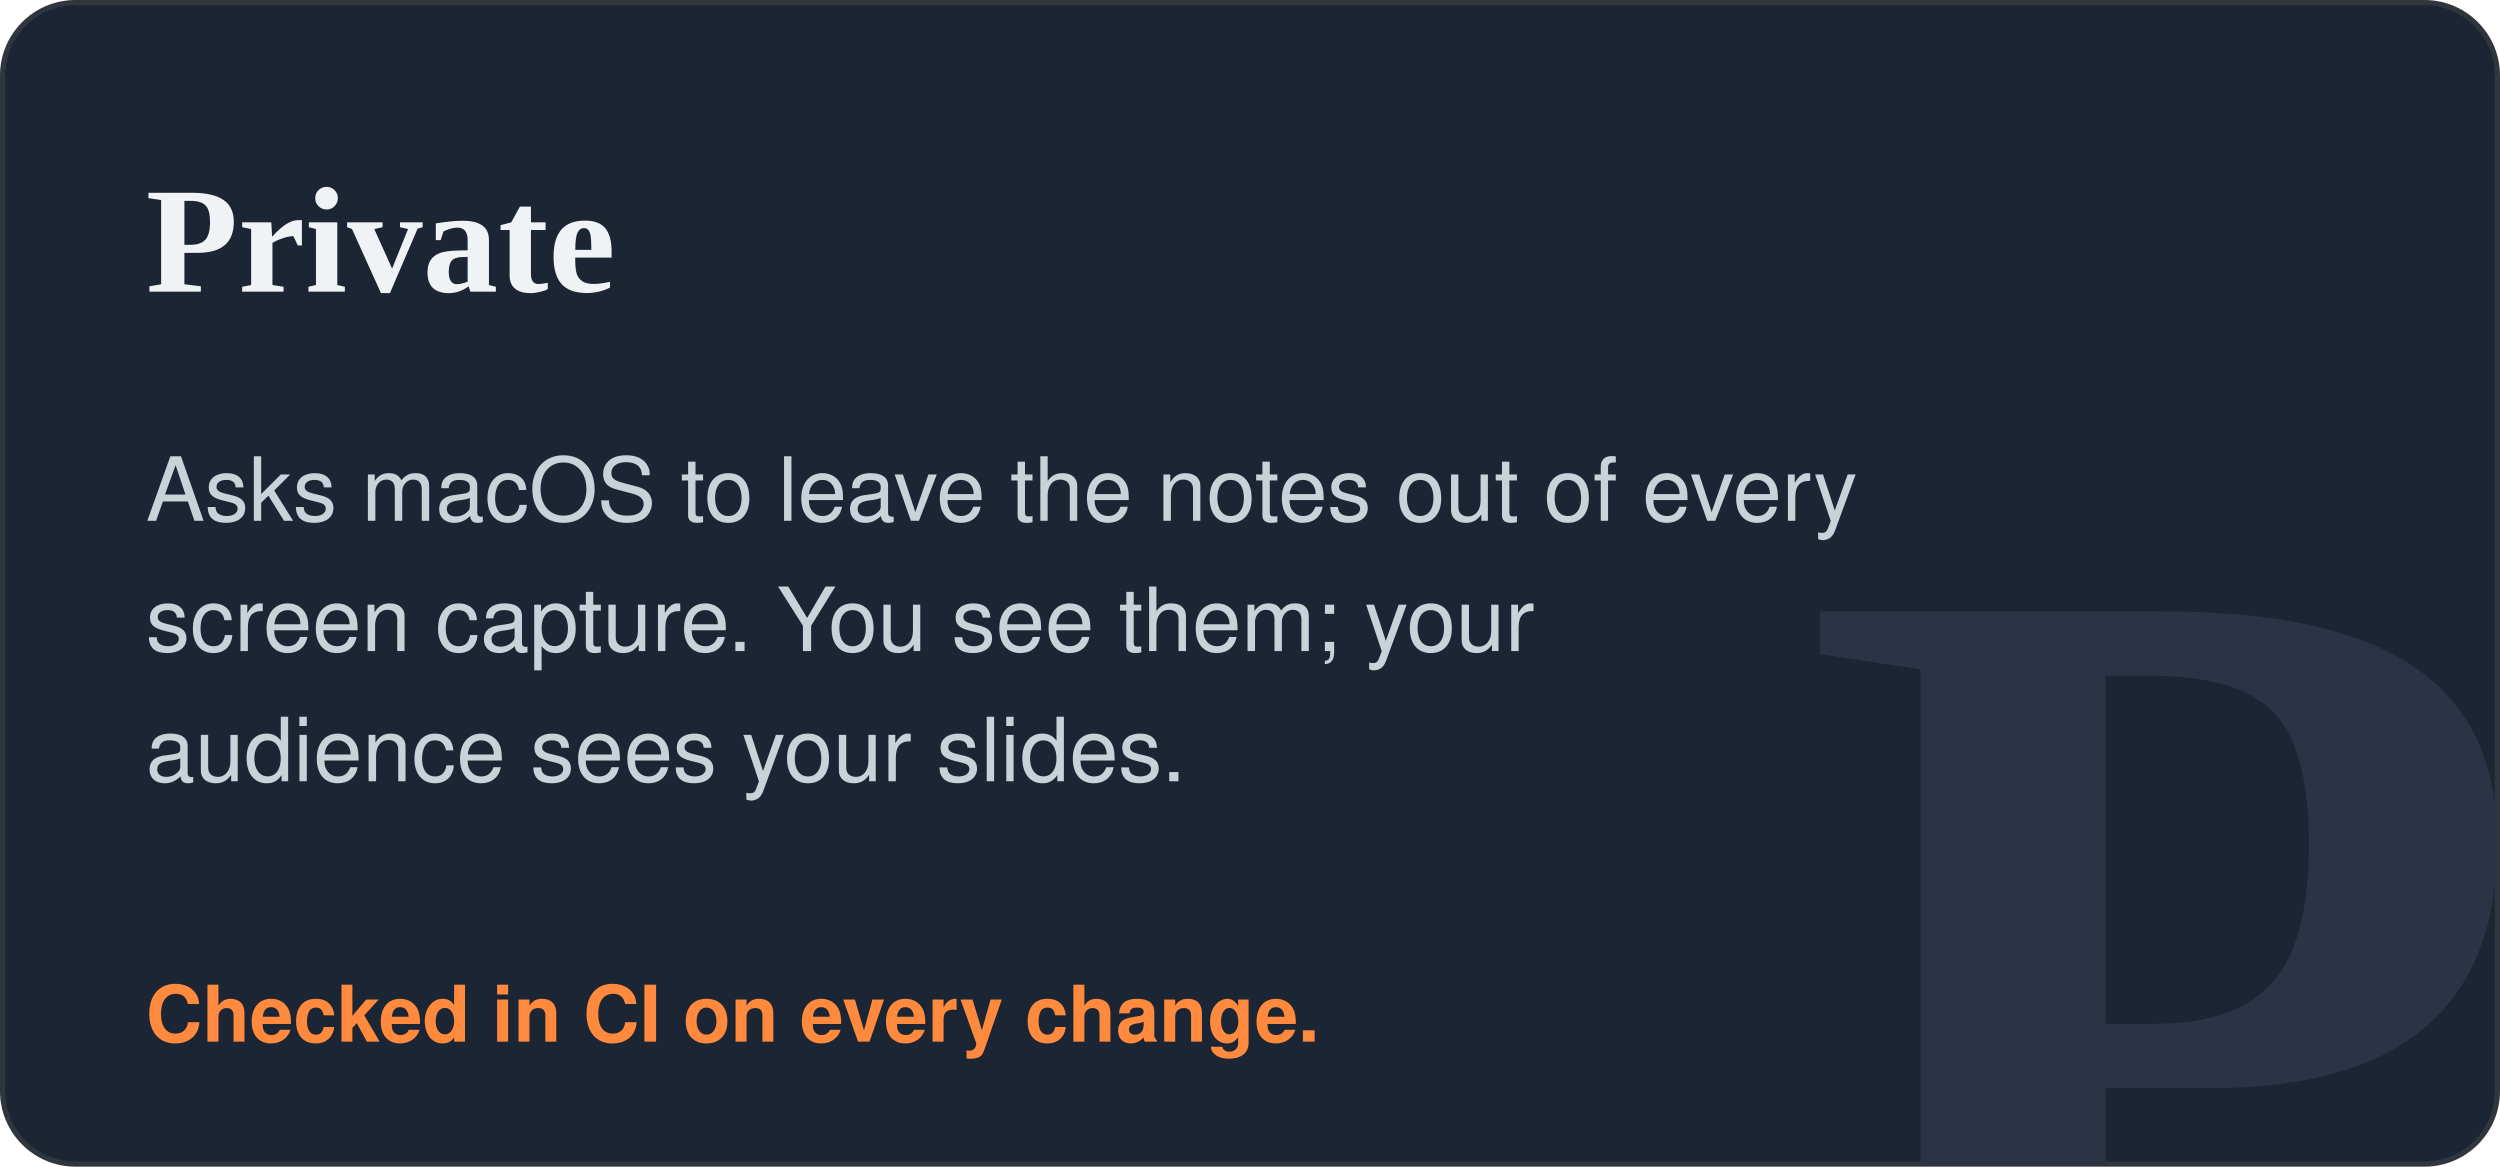
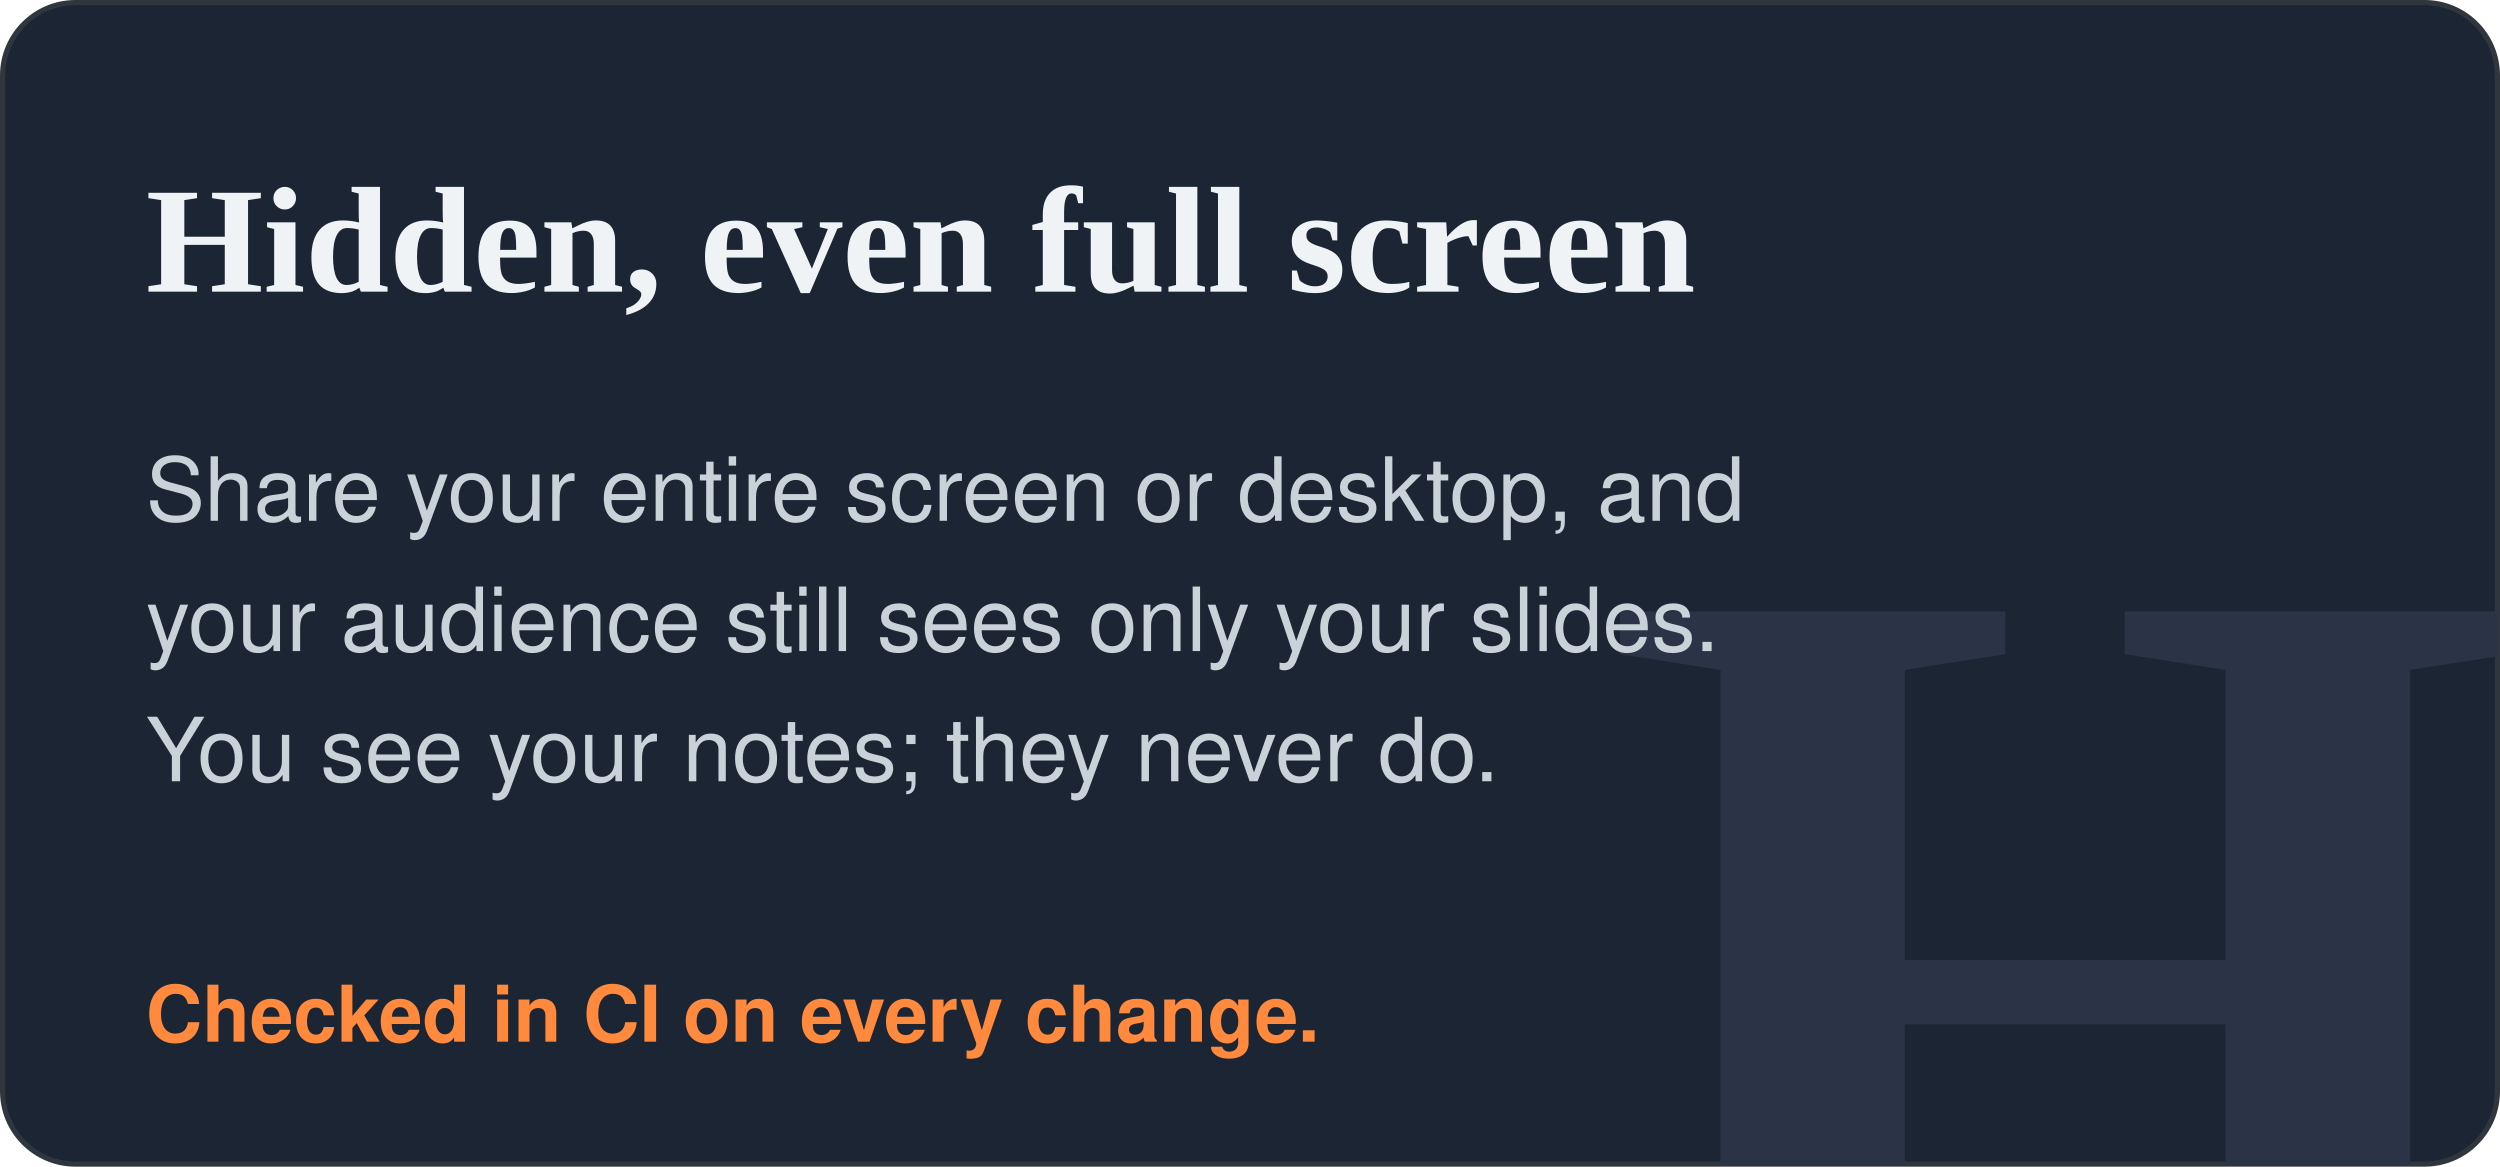
- <svg xmlns="http://www.w3.org/2000/svg" width="480" height="224" viewBox="0 0 480 224" role="img" aria-label="Private: Asks macOS to leave the notes out of every screen capture. You see them; your audience sees your slides. Checked in CI on every change.">
+ <svg xmlns="http://www.w3.org/2000/svg" width="480" height="224" viewBox="0 0 480 224" role="img" aria-label="Hidden, even full screen: Share your entire screen or desktop, and your audience still sees only your slides. You see your notes; they never do. Checked in CI on every change.">
  <defs>
    <clipPath id="c-speakernotes-glance-private-dark">
      <rect x="0.5" y="0.5" width="479" height="223" rx="14" />
    </clipPath>
  </defs>
  <rect x="0.5" y="0.5" width="479" height="223" rx="14" fill="#1C2533" stroke="#30363D" />
  <g clip-path="url(#c-speakernotes-glance-private-dark)">
-     <text x="486" y="268" text-anchor="end" font-family="Georgia, 'Times New Roman', serif" font-size="230" font-weight="700" fill="#2A3446">P</text>
+     <text x="486" y="268" text-anchor="end" font-family="Georgia, 'Times New Roman', serif" font-size="230" font-weight="700" fill="#2A3446">H</text>
  </g>
-   <text x="28" y="56" font-family="Georgia, 'Times New Roman', serif" font-size="29" font-weight="700" fill="#F0F3F6">Private</text>
-   <text x="28" y="100" font-family="-apple-system, BlinkMacSystemFont, 'Segoe UI', Helvetica, Arial, sans-serif" font-size="17" fill="#C9D1D9">Asks macOS to leave the notes out of every</text>
-   <text x="28" y="125" font-family="-apple-system, BlinkMacSystemFont, 'Segoe UI', Helvetica, Arial, sans-serif" font-size="17" fill="#C9D1D9">screen capture. You see them; your</text>
-   <text x="28" y="150" font-family="-apple-system, BlinkMacSystemFont, 'Segoe UI', Helvetica, Arial, sans-serif" font-size="17" fill="#C9D1D9">audience sees your slides.</text>
+   <text x="28" y="56" font-family="Georgia, 'Times New Roman', serif" font-size="29" font-weight="700" fill="#F0F3F6">Hidden, even full screen</text>
+   <text x="28" y="100" font-family="-apple-system, BlinkMacSystemFont, 'Segoe UI', Helvetica, Arial, sans-serif" font-size="17" fill="#C9D1D9">Share your entire screen or desktop, and</text>
+   <text x="28" y="125" font-family="-apple-system, BlinkMacSystemFont, 'Segoe UI', Helvetica, Arial, sans-serif" font-size="17" fill="#C9D1D9">your audience still sees only your slides.</text>
+   <text x="28" y="150" font-family="-apple-system, BlinkMacSystemFont, 'Segoe UI', Helvetica, Arial, sans-serif" font-size="17" fill="#C9D1D9">You see your notes; they never do.</text>
  <text x="28" y="200" font-family="-apple-system, BlinkMacSystemFont, 'Segoe UI', Helvetica, Arial, sans-serif" font-size="15" font-weight="700" fill="#FF8A3D">Checked in CI on every change.</text>
</svg>
